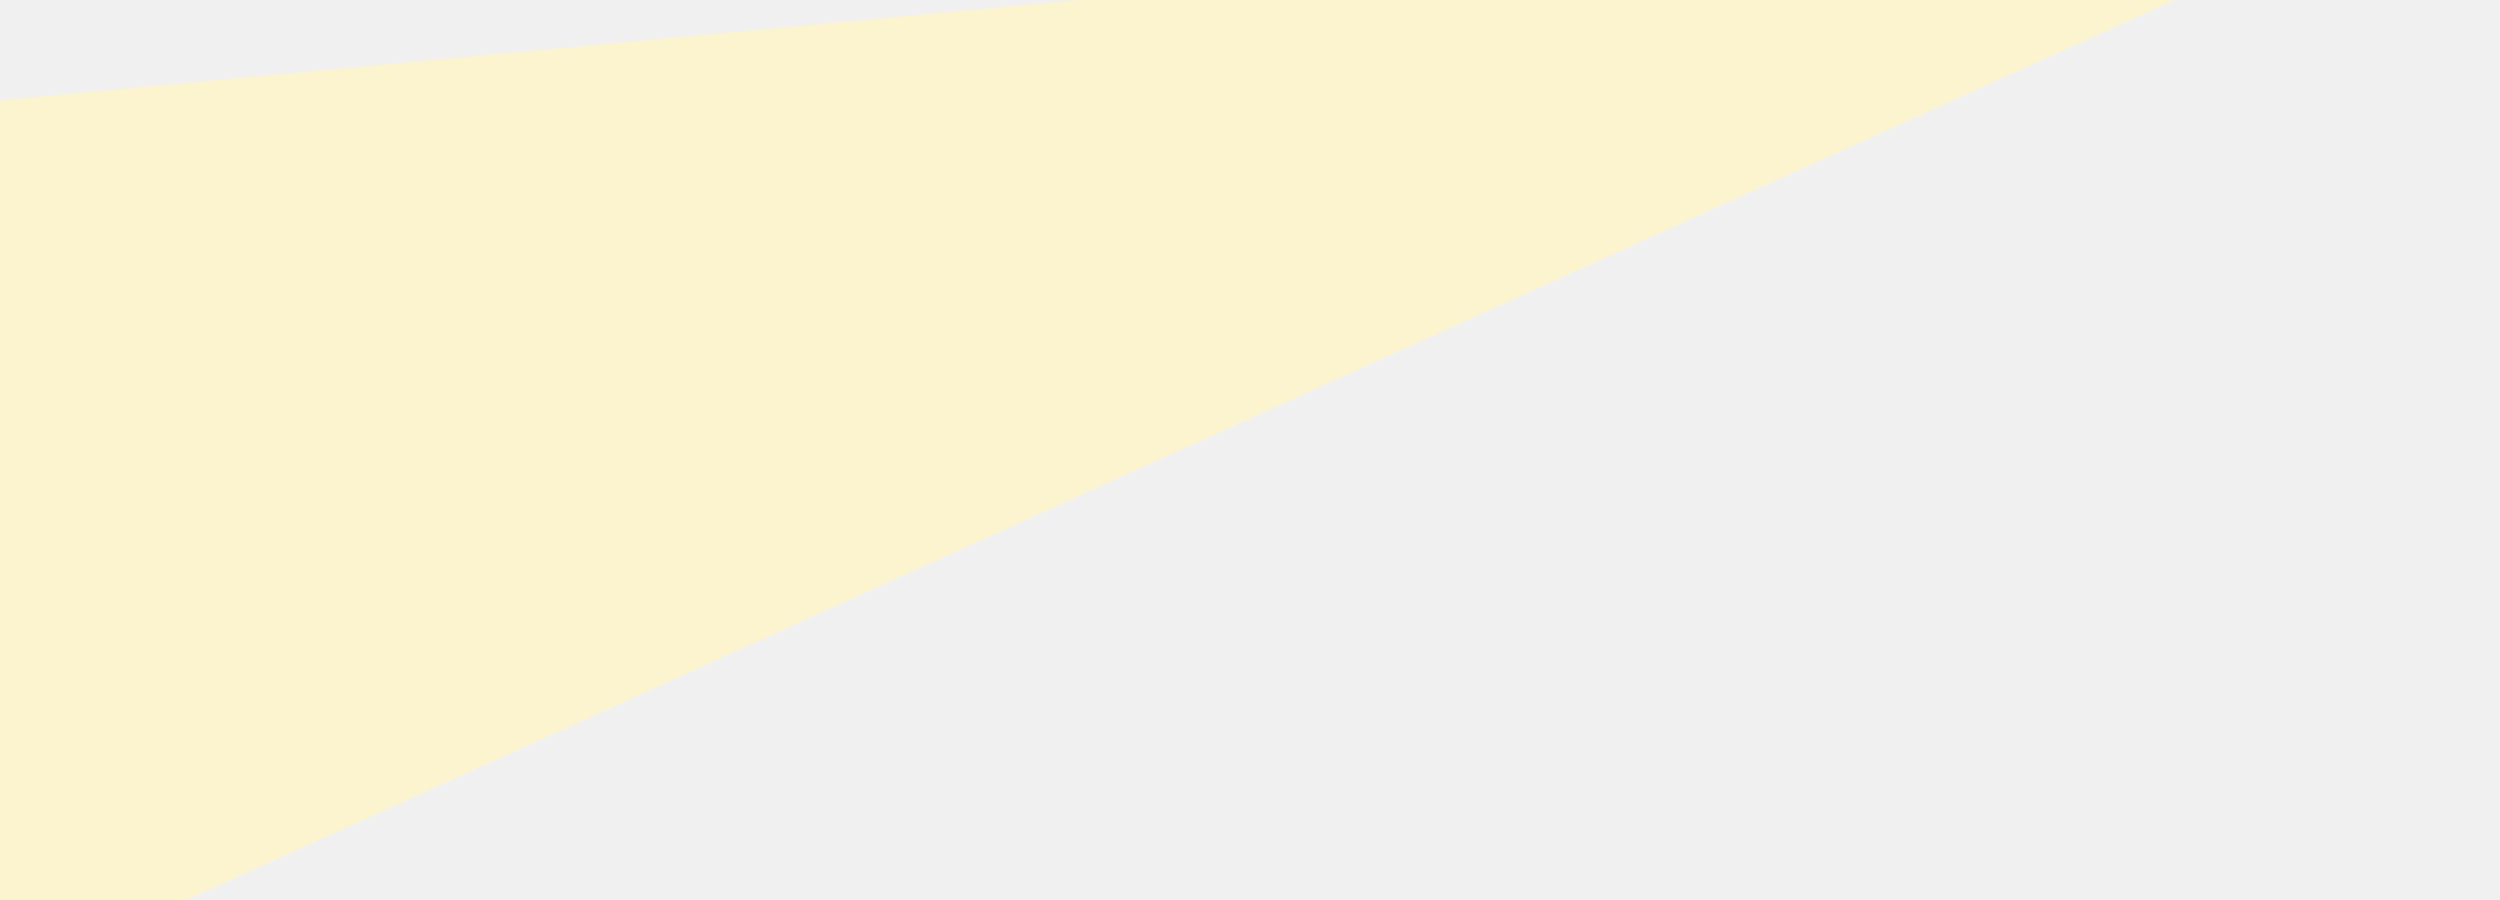
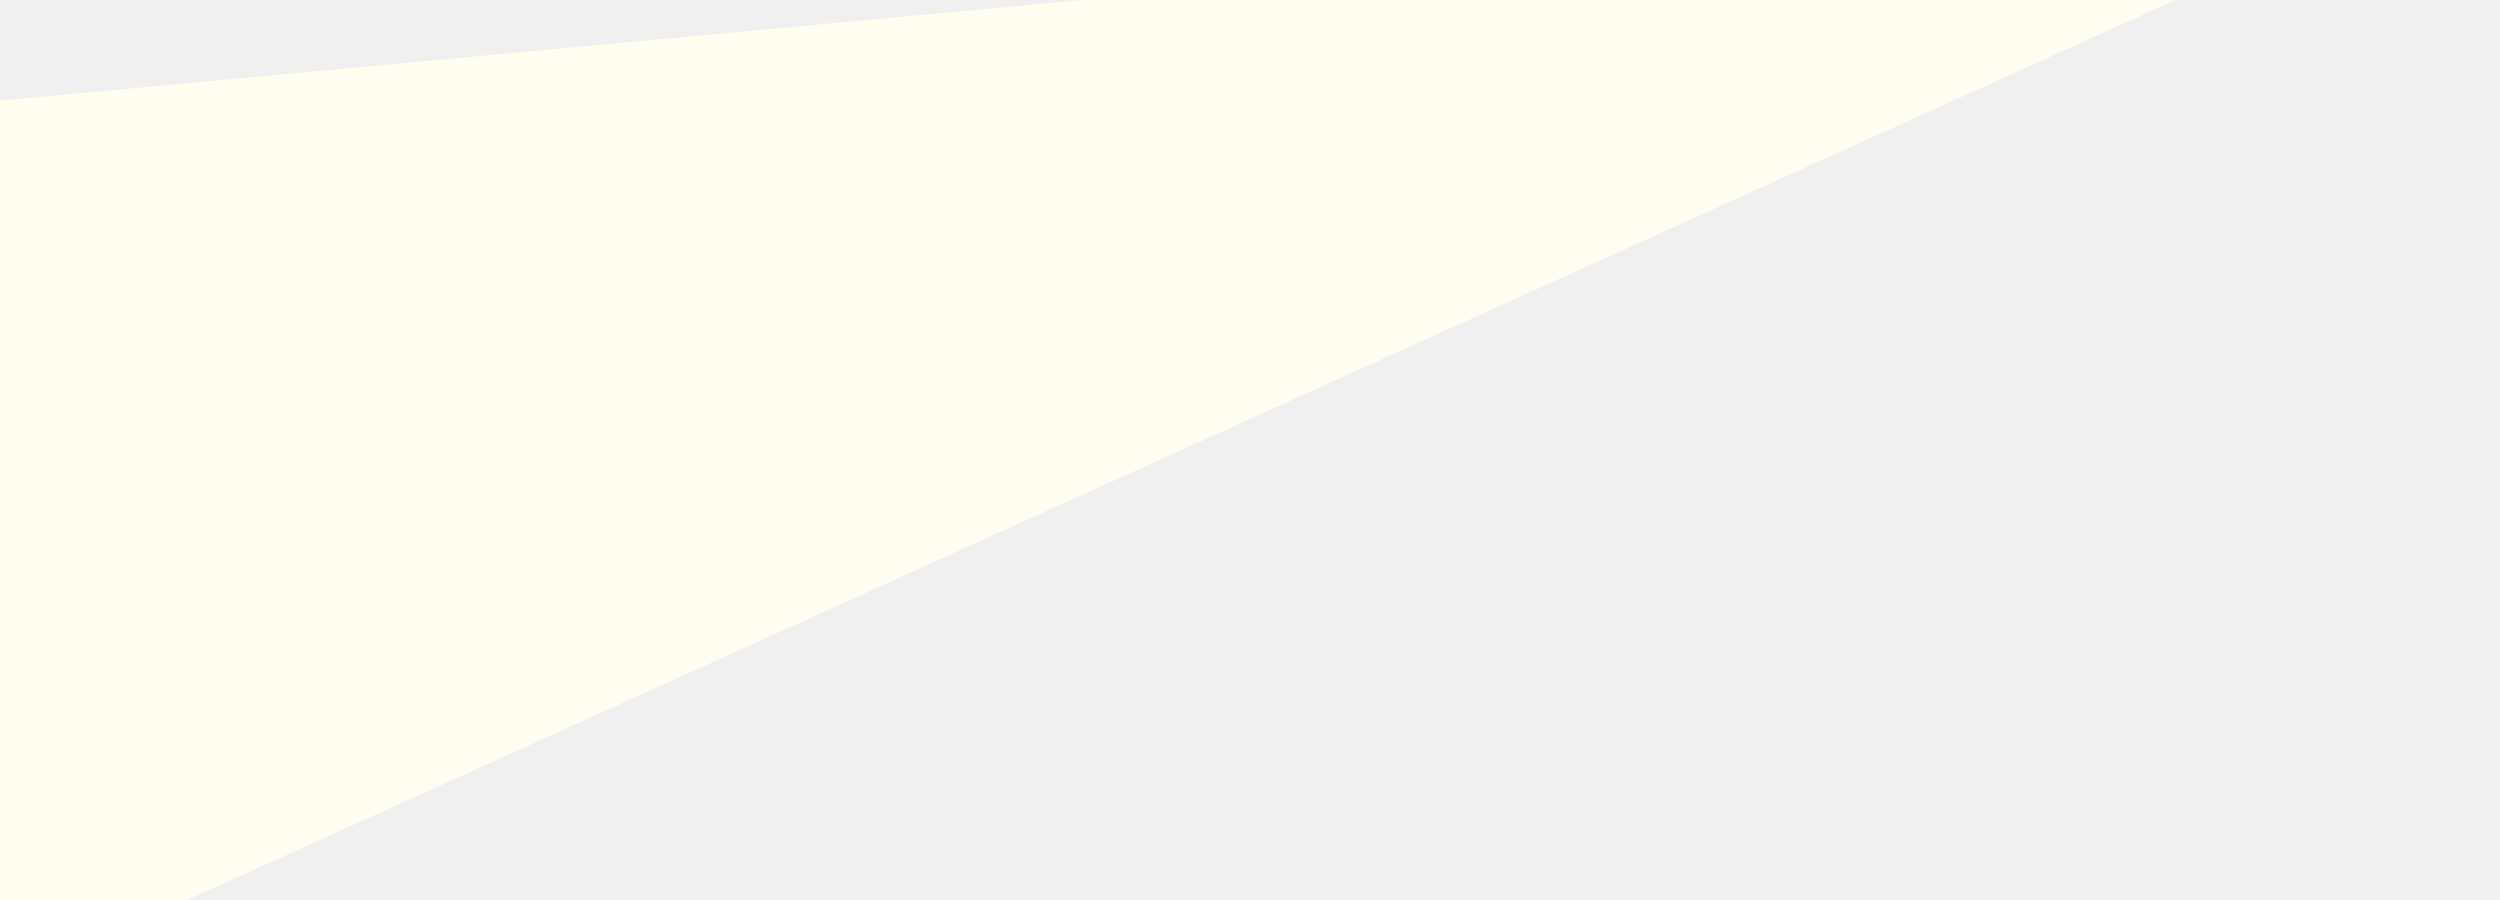
<svg xmlns="http://www.w3.org/2000/svg" width="3000" height="1080" viewBox="0 0 3000 1080" fill="none">
  <g clip-path="url(#clip0_3099_36248)">
-     <path d="M-287.894 147.505L-287.875 1312L2949.62 -153.501L-287.894 147.505Z" fill="#FCF3CF" />
+     <path d="M-287.894 147.505L-287.875 1312L2949.62 -153.501L-287.894 147.505Z" fill="#FFFCF0" />
  </g>
  <defs>
    <clipPath id="clip0_3099_36248">
      <rect width="3000" height="1080" fill="white" />
    </clipPath>
  </defs>
</svg>
